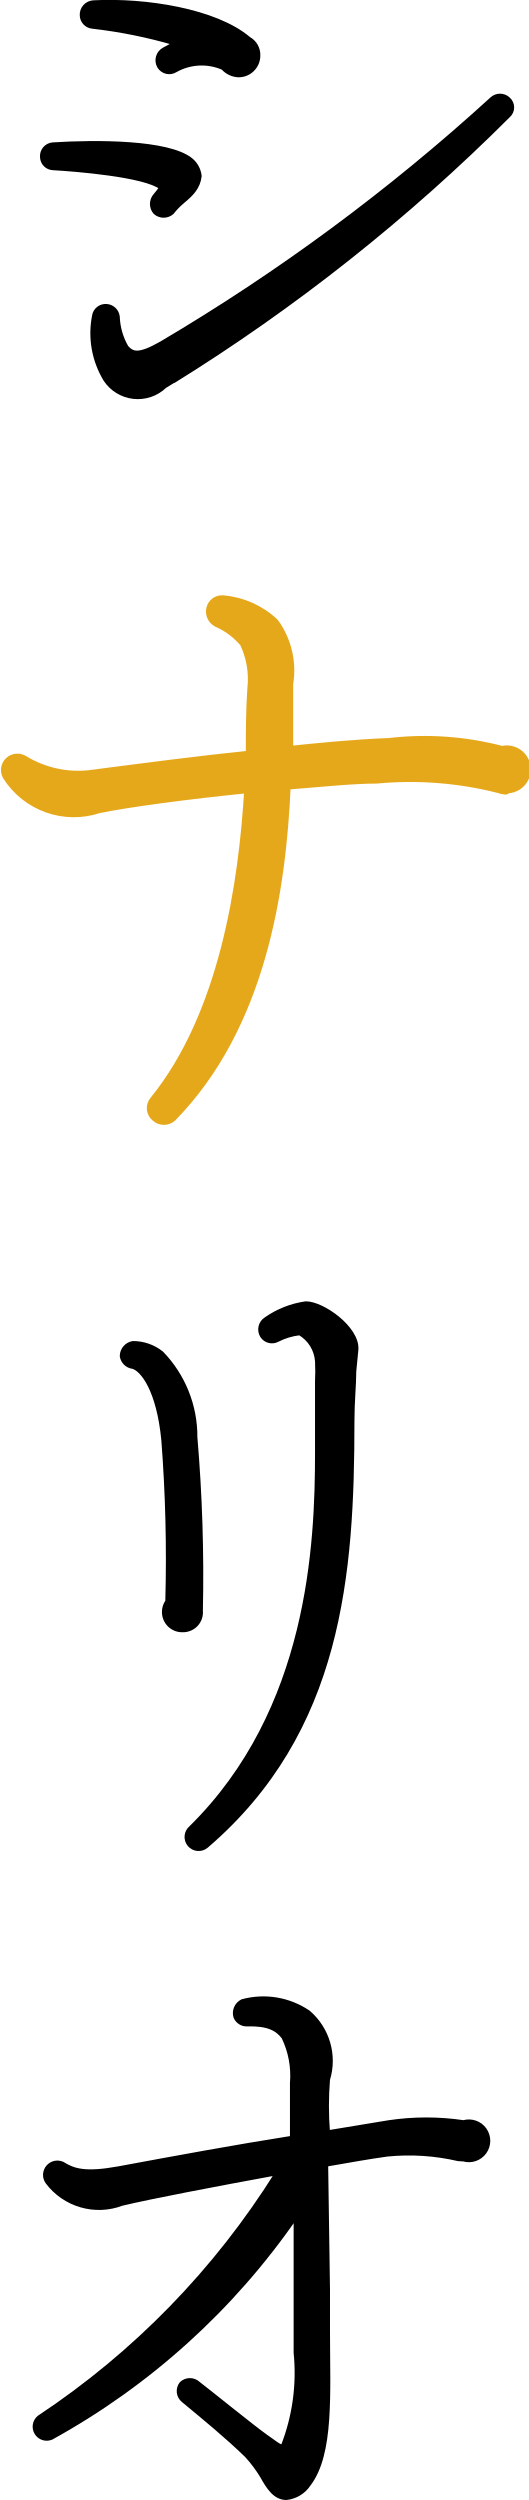
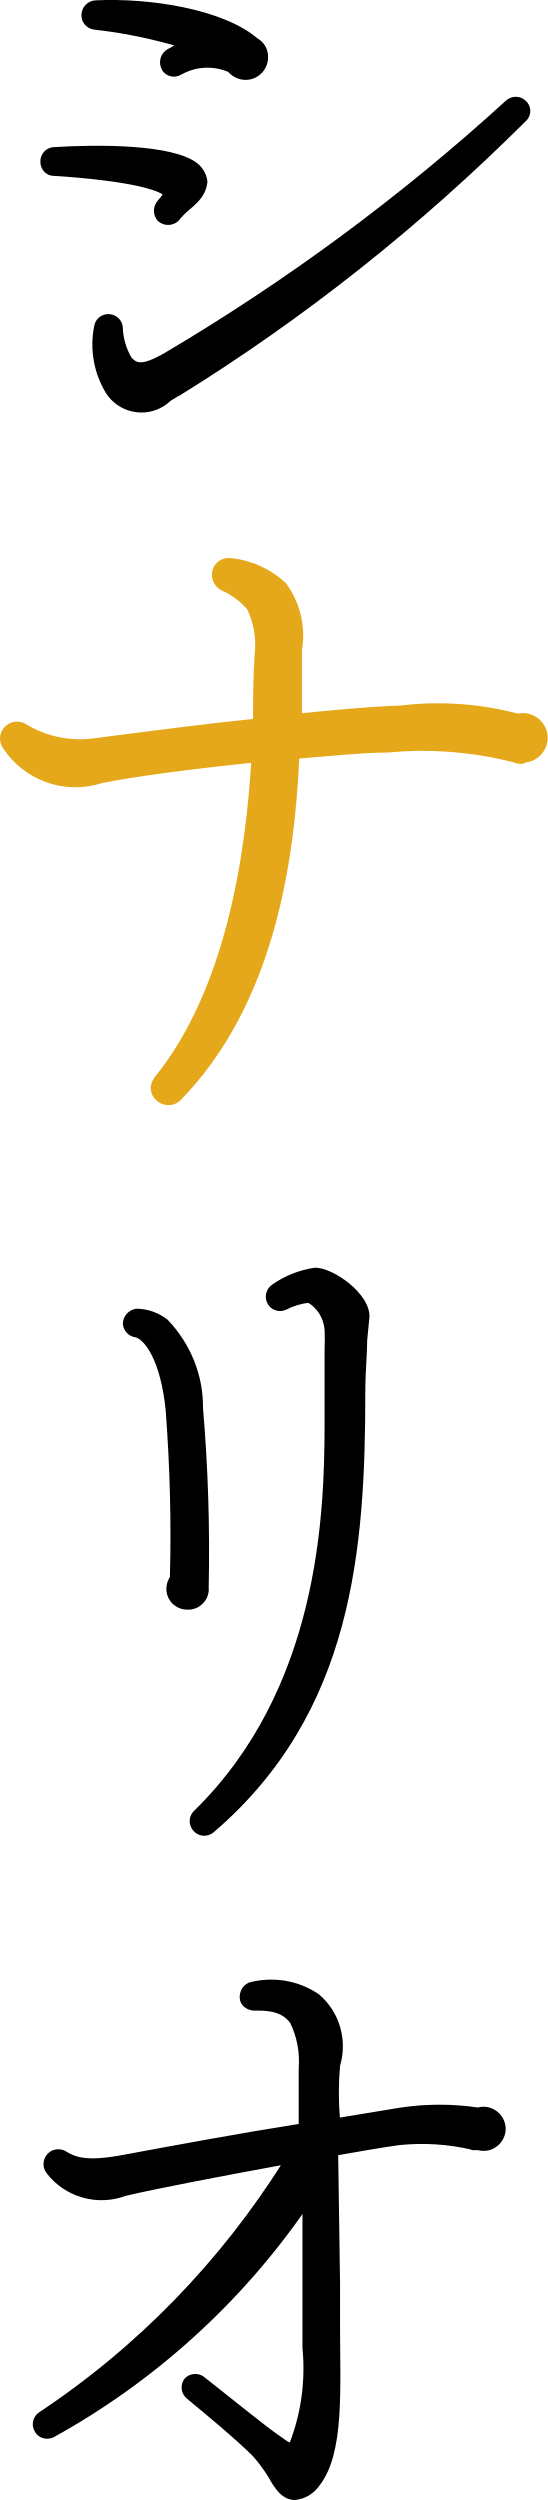
- <svg xmlns="http://www.w3.org/2000/svg" id="レイヤー_1" data-name="レイヤー 1" viewBox="0 0 17.31 81.82">
+ <svg xmlns="http://www.w3.org/2000/svg" id="_レイヤー_1" data-name="レイヤー 1" viewBox="0 0 17.34 79.18">
  <defs>
-     <style>.cls-1{stroke:#000;stroke-width:0.14px;}.cls-1,.cls-2{stroke-linecap:round;stroke-linejoin:round;}.cls-2{fill:#e6a81b;stroke:#e6a81b;stroke-width:0.29px;}</style>
+     <style>
+       .cls-1 {
+         fill: #e6a81b;
+         stroke: #e6a81b;
+         stroke-width: .29px;
+       }
+ 
+       .cls-1, .cls-2 {
+         stroke-linecap: round;
+         stroke-linejoin: round;
+       }
+ 
+       .cls-2 {
+         stroke: #000;
+         stroke-width: .14px;
+       }
+     </style>
  </defs>
-   <path class="cls-1" d="M680.71,342.54a2.39,2.39,0,0,0-.35.36.41.41,0,0,1-.55,0,.42.42,0,0,1,0-.55,2.61,2.61,0,0,0,.2-.26c-.53-.42-2.84-.6-3.55-.64a.37.37,0,0,1-.35-.35.38.38,0,0,1,.35-.42c1.43-.09,3.77-.09,4.51.5a.79.79,0,0,1,.29.53C681.22,342.08,681,342.3,680.71,342.54Zm1.83-4.13a.71.71,0,0,1-.51-.24,1.75,1.75,0,0,0-1.56.08.38.38,0,0,1-.53-.13.4.4,0,0,1,.16-.55l.37-.2a16,16,0,0,0-2.71-.55.38.38,0,0,1-.35-.37.4.4,0,0,1,.38-.42c1.69-.09,4,.27,5.08,1.19a.6.6,0,0,1,.31.55A.64.64,0,0,1,682.54,338.41Zm-2.13,10-.29.18a1.27,1.27,0,0,1-1.94-.22,2.93,2.93,0,0,1-.37-2.07.38.38,0,0,1,.42-.33.39.39,0,0,1,.35.35,2.15,2.15,0,0,0,.29,1c.19.2.37.31,1.14-.13a65.3,65.3,0,0,0,10.82-8,.39.39,0,0,1,.53,0,.36.36,0,0,1,0,.55A60.93,60.93,0,0,1,680.41,348.42Z" transform="translate(-674.73 -335.95)" />
-   <path class="cls-2" d="M691.28,361.81a.78.78,0,0,1-.23-.05,11.76,11.76,0,0,0-4-.31c-.77,0-1.83.11-2.95.2-.15,3.43-.81,7.88-3.74,10.87a.4.4,0,0,1-.53,0,.38.38,0,0,1-.06-.55c2.28-2.81,2.92-7.1,3.1-10.21-2,.2-4,.47-4.91.66a2.59,2.59,0,0,1-3-1.07.39.39,0,0,1,.13-.53.4.4,0,0,1,.42,0,3.41,3.41,0,0,0,2.15.48c1.85-.24,3.68-.48,5.26-.64,0-.72,0-1.45.05-2.17a2.76,2.76,0,0,0-.25-1.5,2.4,2.4,0,0,0-.88-.66.41.41,0,0,1-.19-.53.38.38,0,0,1,.39-.22,2.79,2.79,0,0,1,1.67.75,2.66,2.66,0,0,1,.47,2c0,.73,0,1.46,0,2.18,1.08-.11,2.18-.22,3.28-.26a9.94,9.94,0,0,1,3.7.26.64.64,0,1,1,.18,1.26Z" transform="translate(-674.73 -335.95)" />
-   <path class="cls-1" d="M680.71,389.3a.59.59,0,0,1-.61-.59.58.58,0,0,1,.11-.35,50.58,50.58,0,0,0-.13-5.28c-.16-1.65-.69-2.31-1-2.4a.41.41,0,0,1-.36-.35.43.43,0,0,1,.36-.42,1.49,1.49,0,0,1,.94.33,3.92,3.92,0,0,1,1.1,2.75,53.49,53.49,0,0,1,.18,5.68A.58.58,0,0,1,680.71,389.3Zm5.61-8.47c0,.44-.06,1-.06,1.63,0,5-.38,10.14-4.78,13.91a.39.39,0,1,1-.5-.6c3.91-3.85,4.13-9.28,4.13-12.27v-2.34a6.44,6.44,0,0,0,0-.66,1.16,1.16,0,0,0-.57-.92,2.12,2.12,0,0,0-.73.22.38.38,0,0,1-.5-.13.4.4,0,0,1,.13-.55,3,3,0,0,1,1.3-.51c.55,0,1.69.81,1.65,1.5Z" transform="translate(-674.73 -335.95)" />
-   <path class="cls-1" d="M689.73,406.61a7.15,7.15,0,0,0-2.33-.15c-.59.08-1.3.21-2,.33l.06,4.09,0,1.38c0,2,.14,4-.63,5a1,1,0,0,1-.73.44c-.37,0-.59-.35-.79-.71a4.31,4.31,0,0,0-.51-.68c-.66-.64-1.36-1.21-2.07-1.8a.39.39,0,0,1-.06-.55.4.4,0,0,1,.55,0c.24.18,1.82,1.46,2.22,1.74.2.13.48.38.55.31a6.59,6.59,0,0,0,.42-3.06V411c0-.71,0-1.59,0-2.51a23.49,23.49,0,0,1-8,7.24.39.39,0,0,1-.4-.66,26.36,26.36,0,0,0,7.79-8c-2.07.38-4.11.77-5.08,1a2.11,2.11,0,0,1-2.44-.71.4.4,0,0,1,.5-.59c.35.22.73.35,1.83.15,1.89-.35,3.78-.7,5.68-1,0-.59,0-1.21,0-1.8a2.89,2.89,0,0,0-.28-1.5c-.2-.26-.49-.44-1.19-.42a.39.39,0,0,1-.38-.24.43.43,0,0,1,.22-.51,2.62,2.62,0,0,1,2.16.36,2.09,2.09,0,0,1,.64,2.2,10.87,10.87,0,0,0,0,1.73l2-.33a8.31,8.31,0,0,1,2.44,0,.63.63,0,1,1,0,1.21Z" transform="translate(-674.73 -335.95)" />
+   <path class="cls-2" d="m5.95,6.59c-.13.11-.25.23-.35.36-.16.14-.39.14-.55,0-.14-.16-.14-.39,0-.55.07-.08.14-.17.2-.26-.53-.42-2.84-.6-3.55-.64-.19,0-.34-.16-.35-.35-.02-.21.13-.4.34-.42,0,0,0,0,.01,0,1.43-.09,3.77-.09,4.51.5.16.13.27.32.29.53-.04.37-.26.59-.55.83Zm1.83-4.13c-.2,0-.38-.09-.51-.24-.5-.22-1.08-.19-1.56.08-.18.11-.41.06-.52-.12,0,0,0,0,0-.01-.11-.19-.04-.44.15-.55,0,0,0,0,0,0l.37-.2c-.89-.26-1.79-.45-2.71-.55-.19-.02-.35-.18-.35-.37-.01-.22.16-.41.38-.42,0,0,0,0,0,0C4.72,0,7.03.35,8.11,1.27c.2.11.32.32.31.55,0,.35-.29.64-.64.64h0Zm-2.13,10l-.29.18c-.51.49-1.31.47-1.8-.04-.05-.06-.1-.12-.14-.18-.38-.62-.51-1.36-.37-2.07.03-.21.21-.35.42-.33.19.02.33.16.35.35.01.35.11.7.29,1,.19.2.37.31,1.14-.13,3.87-2.29,7.5-4.97,10.82-8,.15-.14.38-.14.53,0,.15.13.17.36.04.51-.01.02-.03.03-.04.04-3.31,3.3-6.98,6.22-10.95,8.68h0Z" />
+   <path class="cls-1" d="m16.52,24.05c-.08,0-.16-.02-.23-.05-1.31-.33-2.66-.44-4-.31-.77,0-1.83.11-2.95.2-.15,3.43-.81,7.88-3.74,10.87-.15.13-.38.13-.53,0-.17-.13-.2-.36-.07-.53,0,0,0-.01.01-.02,2.28-2.81,2.92-7.1,3.1-10.21-2,.2-4,.47-4.91.66-1.13.37-2.36-.07-3-1.07-.11-.18-.05-.42.13-.53.13-.08.29-.08.42,0,.64.39,1.4.56,2.15.48,1.85-.24,3.68-.48,5.26-.64,0-.72,0-1.45.05-2.17.06-.51-.03-1.03-.25-1.5-.24-.29-.54-.51-.88-.66-.19-.1-.28-.33-.19-.53.07-.15.23-.24.39-.22.63.06,1.21.32,1.67.75.42.58.59,1.3.47,2v2.18c1.08-.11,2.18-.22,3.28-.26,1.24-.15,2.49-.06,3.7.26.34-.09.69.12.78.46.09.34-.12.69-.46.78-.04.01-.09.02-.13.02l-.06.04Z" />
+   <path class="cls-2" d="m5.95,50.91c-.33.01-.6-.24-.61-.57,0,0,0-.01,0-.02,0-.13.04-.25.11-.35.05-1.76,0-3.52-.13-5.28-.16-1.65-.69-2.31-1-2.4-.19-.02-.33-.16-.36-.35,0-.21.15-.39.36-.42.34,0,.67.12.94.33.71.74,1.11,1.72,1.1,2.75.16,1.89.22,3.78.18,5.68.03.32-.21.6-.53.63-.02,0-.04,0-.06,0Zm5.61-8.47c0,.44-.06,1-.06,1.63,0,5-.38,10.14-4.78,13.91-.17.14-.41.12-.55-.05-.14-.17-.12-.41.05-.55,3.91-3.85,4.13-9.28,4.13-12.27v-2.34c.01-.22.01-.44,0-.66-.03-.38-.24-.73-.57-.92-.25.03-.5.1-.73.22-.18.09-.39.04-.5-.13-.12-.19-.06-.43.13-.55.39-.27.83-.44,1.3-.51.55,0,1.69.81,1.65,1.5l-.07.72Z" />
+   <path class="cls-2" d="m14.97,68.02c-.76-.18-1.55-.23-2.33-.15-.59.08-1.3.21-2,.33l.06,4.09v1.38c0,2,.14,4-.63,5-.17.25-.43.41-.73.44-.37,0-.59-.35-.79-.71-.15-.24-.32-.47-.51-.68-.66-.64-1.36-1.21-2.07-1.8-.17-.13-.2-.38-.06-.55,0,0,0,0,0,0,.15-.15.4-.15.55,0,.24.18,1.82,1.46,2.22,1.74.2.13.48.38.55.31.38-.97.52-2.02.42-3.06v-4.46c-2.07,3-4.81,5.48-8,7.24-.2.08-.43,0-.51-.21-.07-.16-.02-.34.11-.45,3.14-2.08,5.79-4.81,7.79-8-2.07.38-4.11.77-5.08,1-.88.33-1.88.04-2.44-.71-.13-.18-.08-.43.1-.56.12-.08.27-.09.4-.03.35.22.73.35,1.83.15,1.89-.35,3.78-.7,5.68-1v-1.8c.04-.52-.05-1.03-.28-1.5-.2-.26-.49-.44-1.19-.42-.16,0-.32-.09-.38-.24-.06-.2.03-.42.22-.51.74-.2,1.53-.07,2.16.36.63.54.88,1.4.64,2.2-.05.58-.05,1.15,0,1.73l2-.33c.81-.12,1.63-.12,2.44,0,.33-.1.68.1.78.43s-.1.68-.43.78c-.11.03-.24.03-.35,0h-.17Z" />
</svg>
